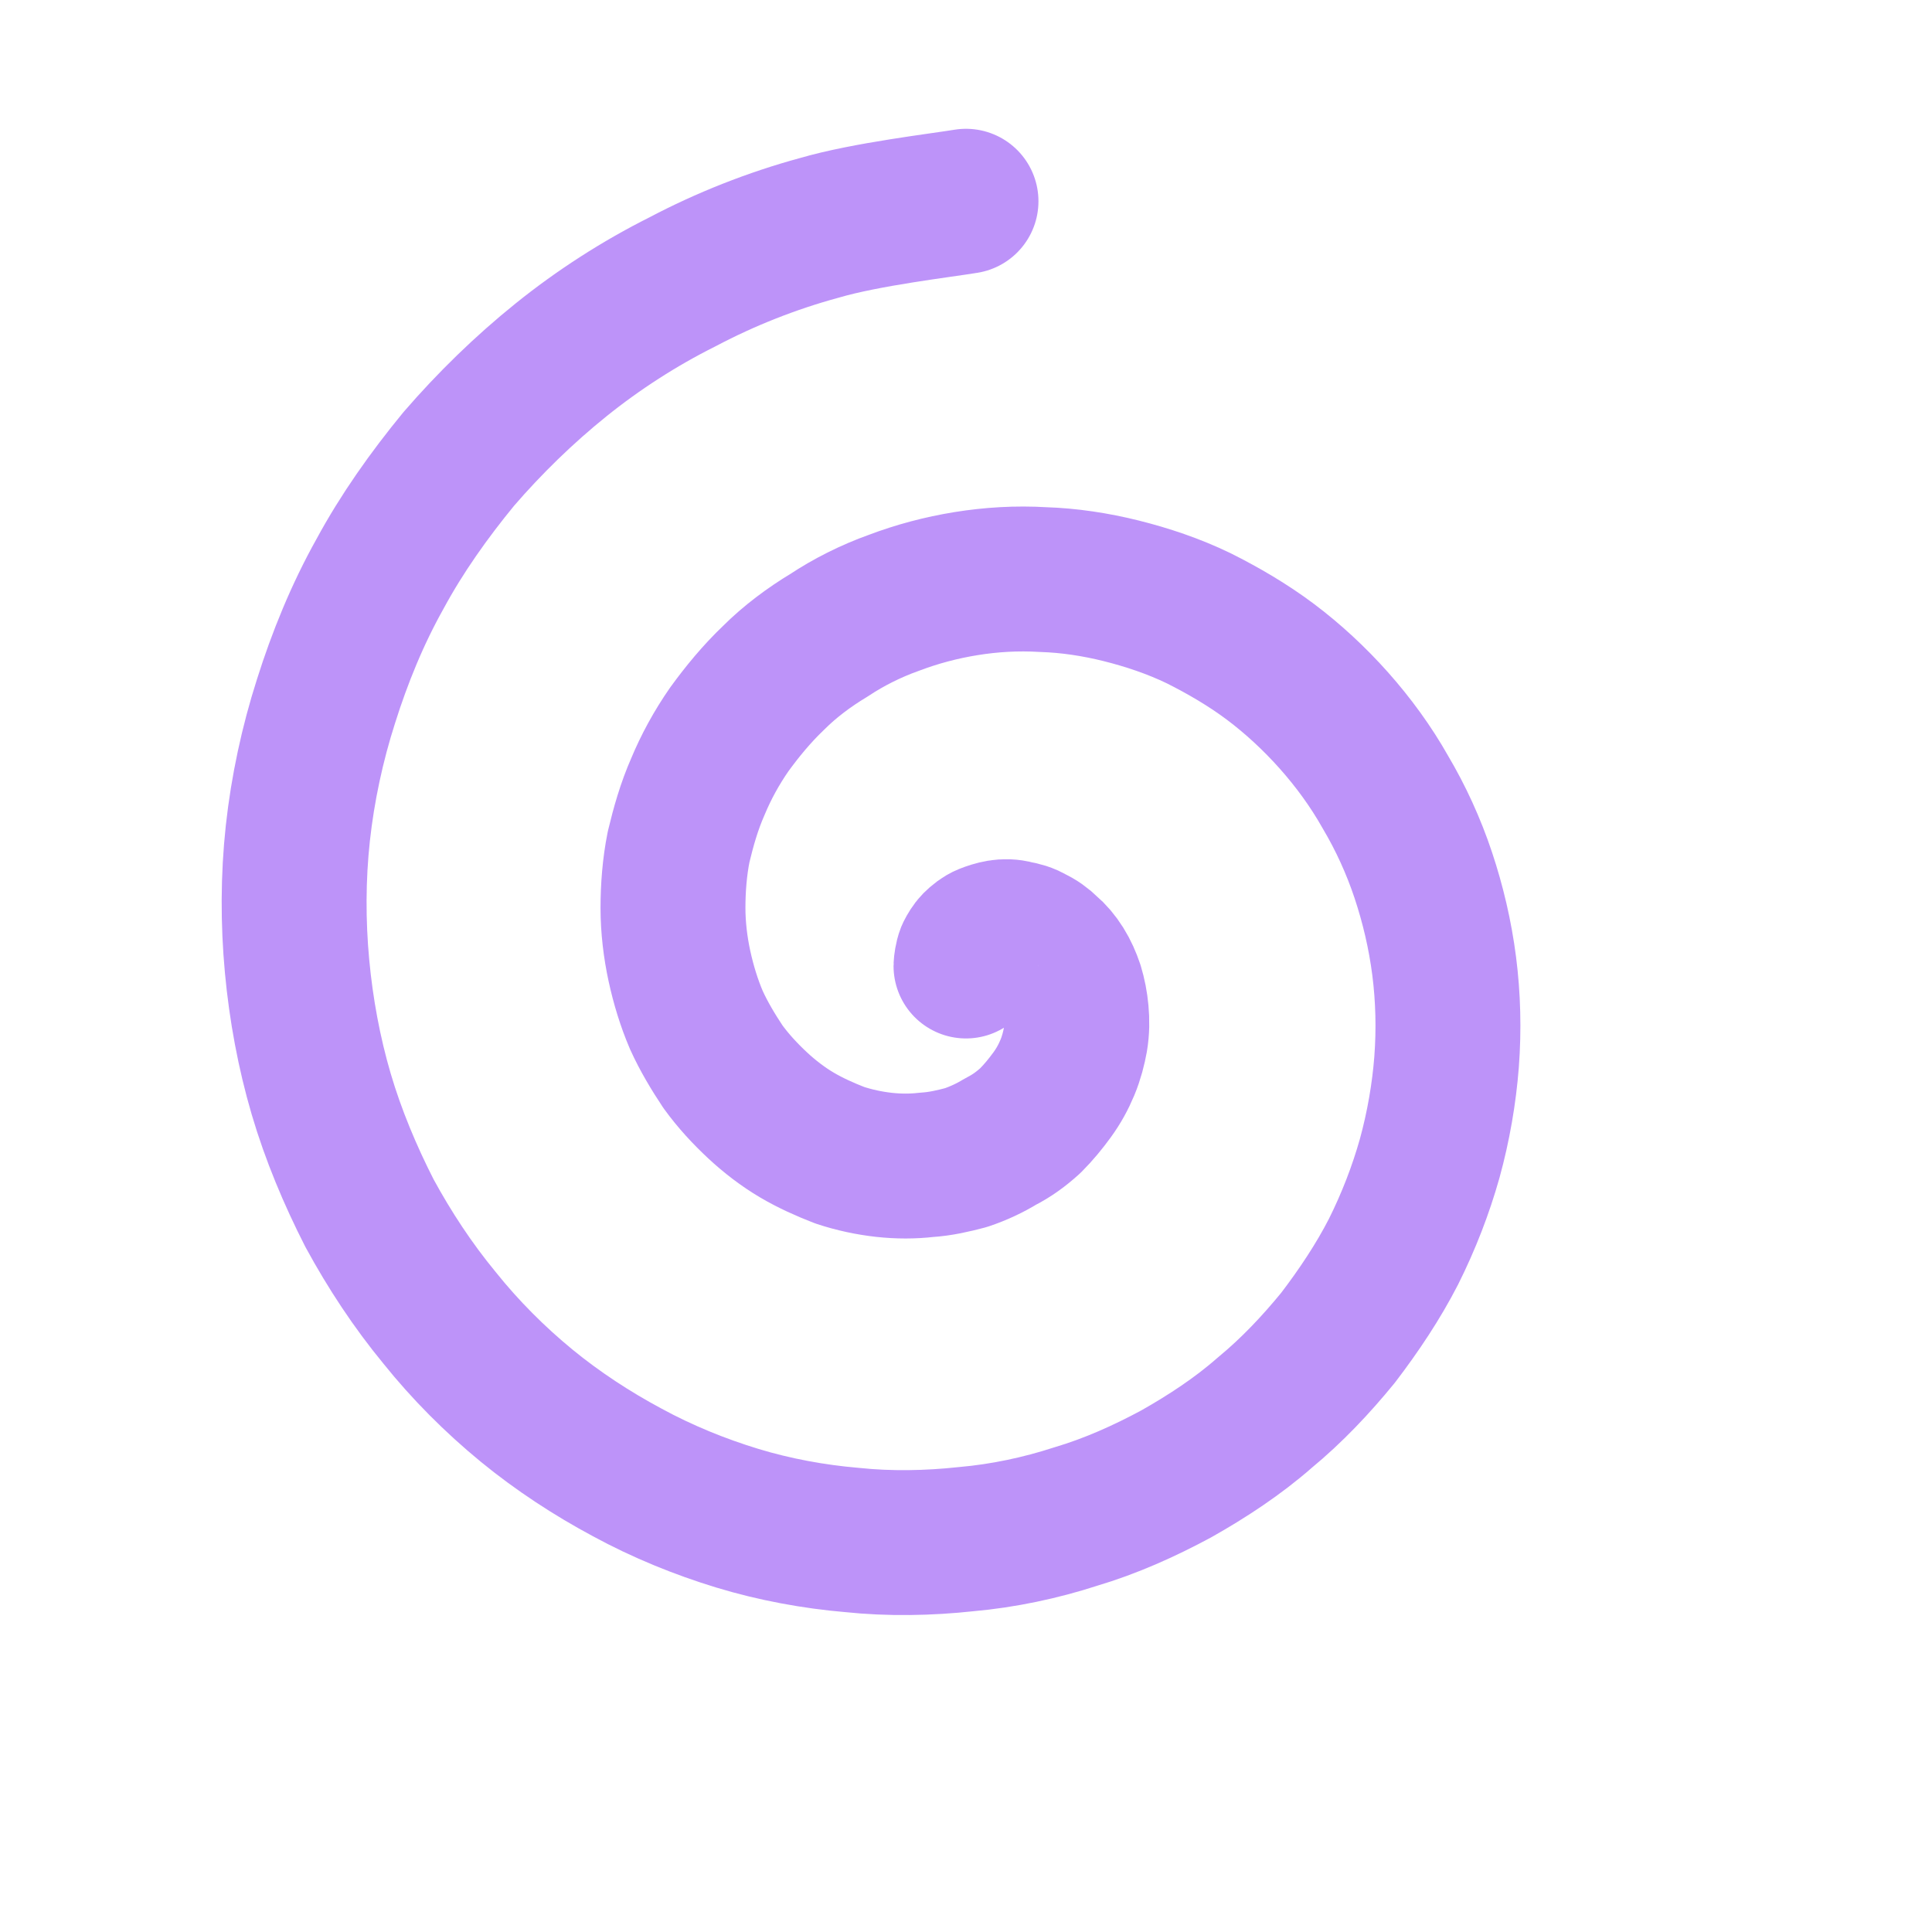
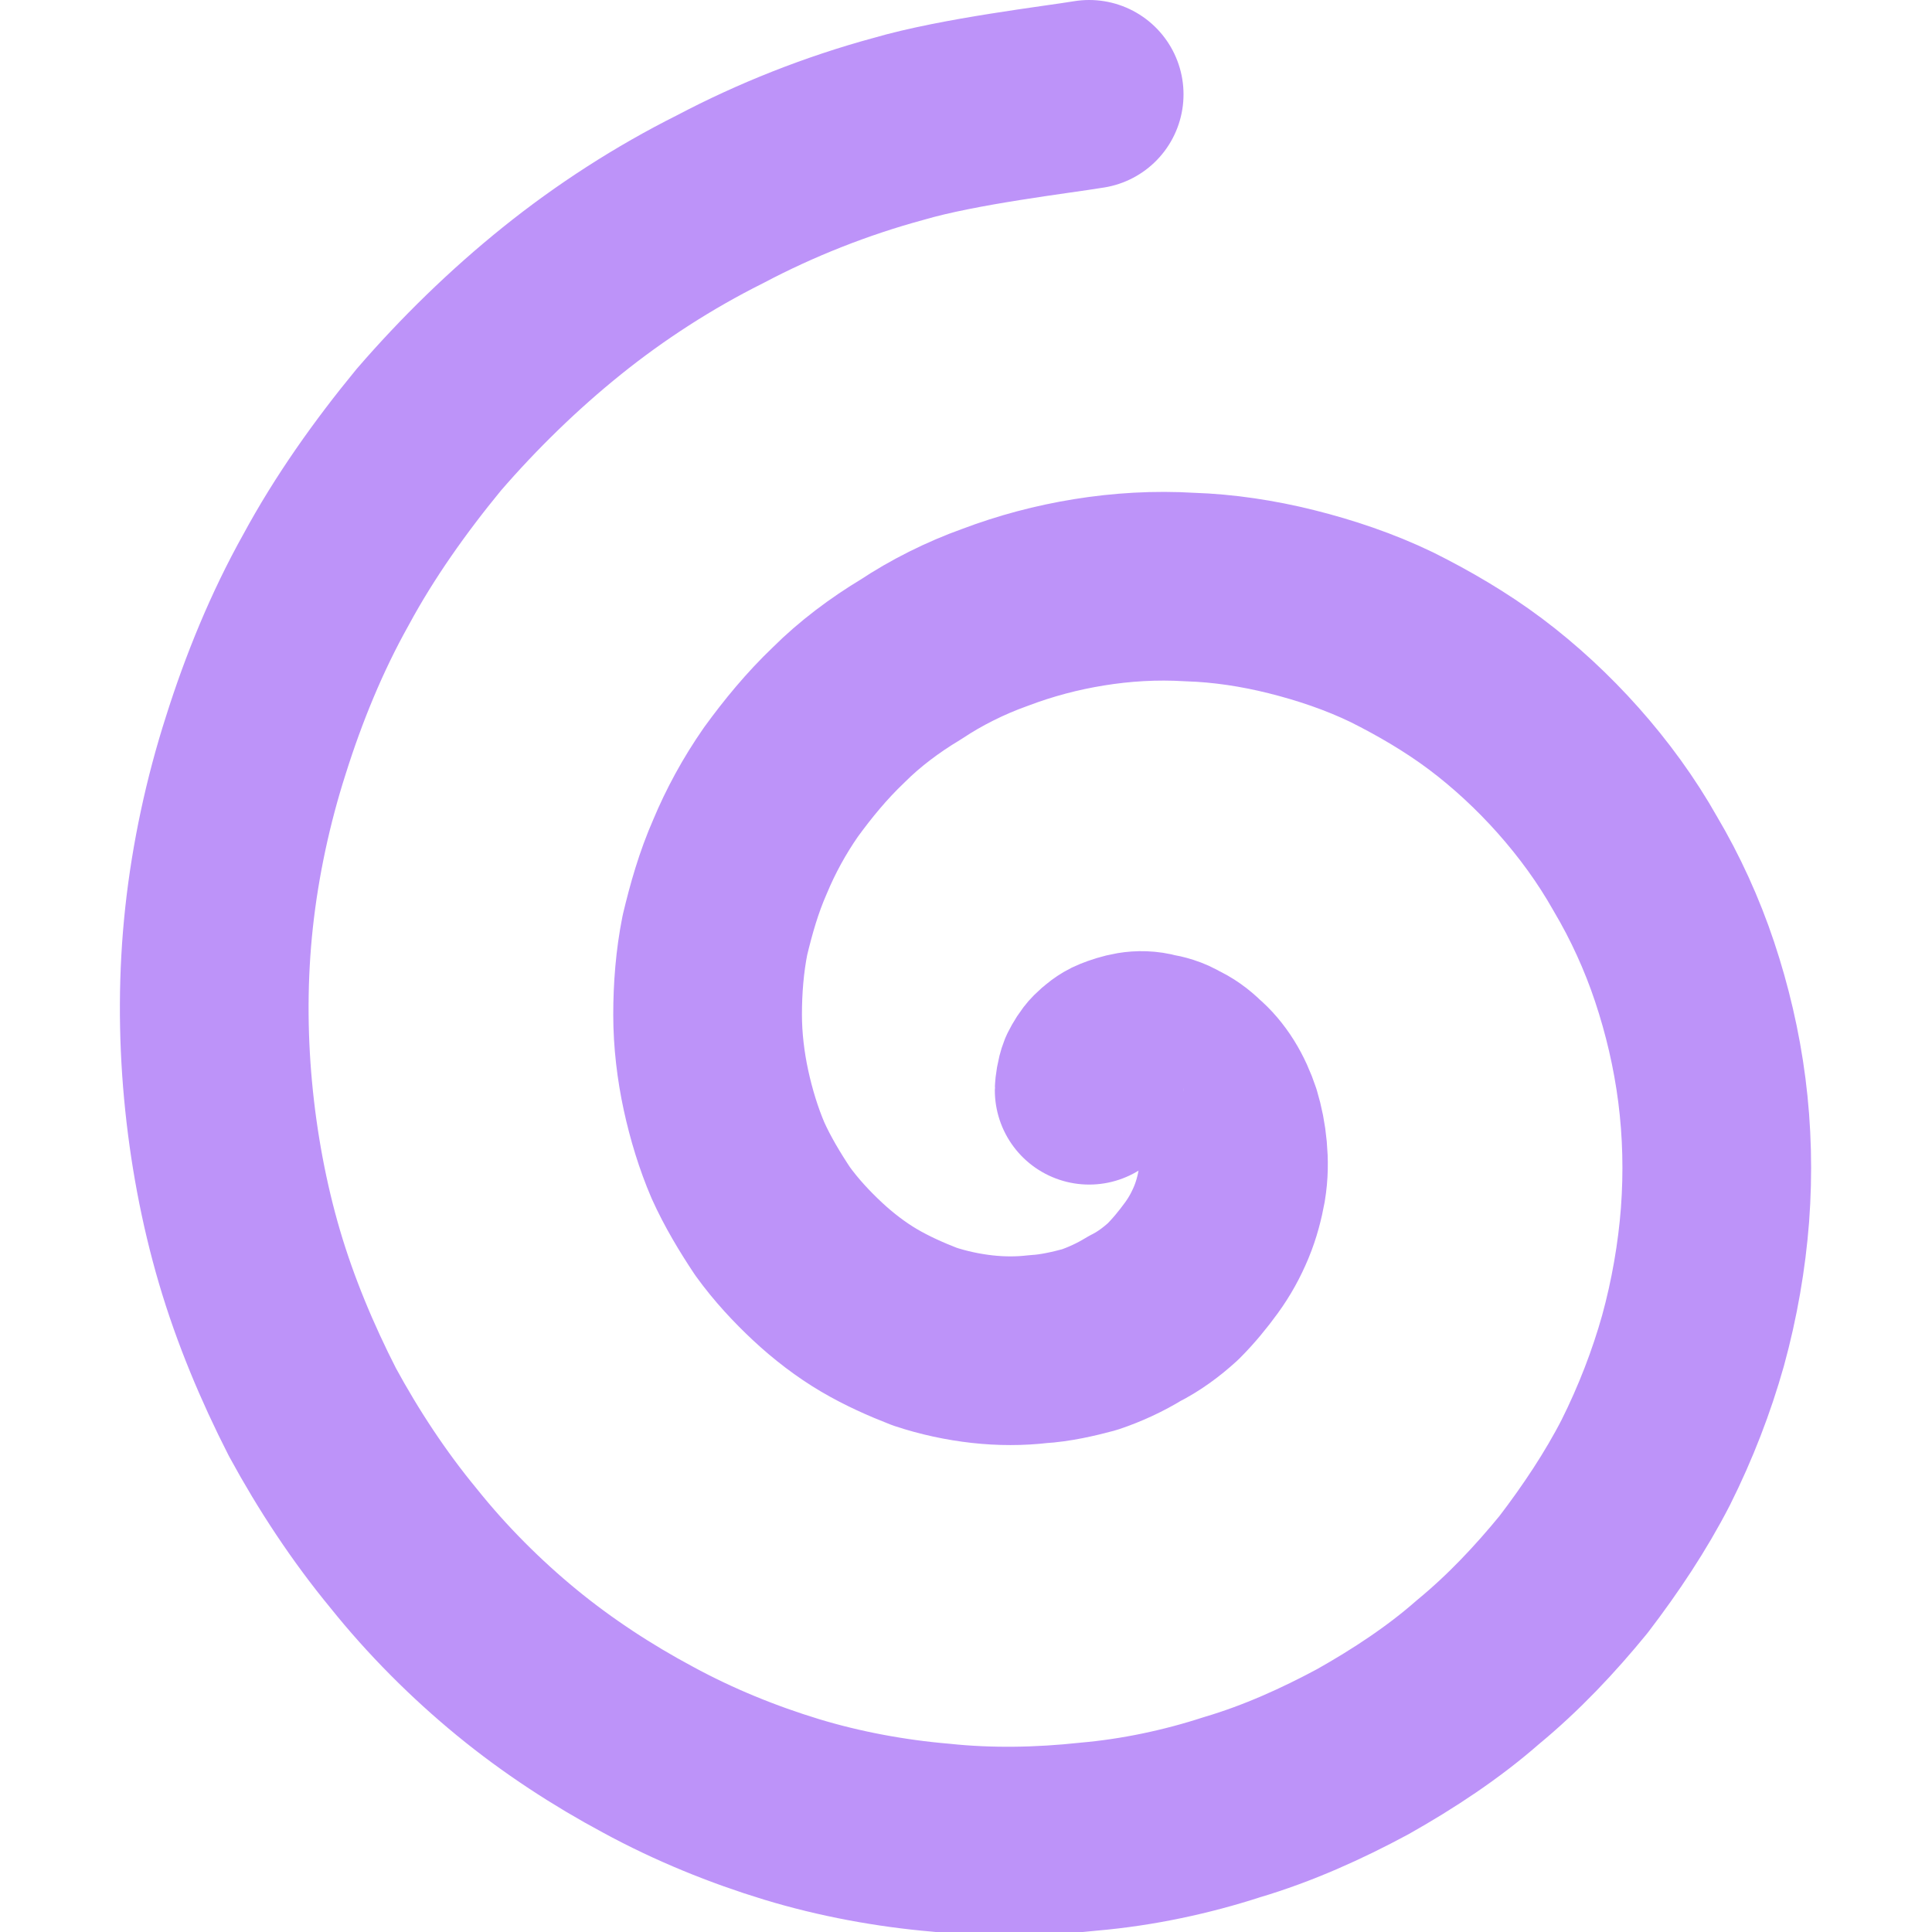
- <svg xmlns="http://www.w3.org/2000/svg" viewBox="0 0 24 24" role="img" aria-label="torrnado">
+ <svg xmlns="http://www.w3.org/2000/svg" viewBox="1.61 1.60 18.43 18.43" role="img" aria-label="torrnado">
  <path d="M12.00 12.00C12.00 11.98 12.01 11.90 12.03 11.85C12.05 11.81 12.08 11.76 12.11 11.73C12.15 11.69 12.20 11.65 12.25 11.63C12.30 11.61 12.36 11.59 12.42 11.58C12.48 11.57 12.55 11.57 12.62 11.59C12.68 11.60 12.76 11.62 12.82 11.66C12.89 11.69 12.96 11.74 13.02 11.80C13.08 11.85 13.14 11.92 13.19 12.00C13.24 12.08 13.28 12.17 13.31 12.26C13.34 12.36 13.36 12.46 13.37 12.57C13.38 12.68 13.38 12.79 13.36 12.91C13.34 13.02 13.31 13.14 13.26 13.26C13.21 13.38 13.15 13.49 13.07 13.60C12.99 13.71 12.90 13.82 12.80 13.92C12.69 14.02 12.57 14.11 12.43 14.18C12.30 14.26 12.15 14.33 12.00 14.38C11.85 14.42 11.68 14.46 11.51 14.47C11.34 14.49 11.16 14.49 10.98 14.47C10.80 14.45 10.61 14.41 10.43 14.35C10.25 14.28 10.07 14.20 9.90 14.10C9.73 14.00 9.56 13.87 9.41 13.73C9.26 13.59 9.11 13.43 8.98 13.25C8.86 13.07 8.74 12.87 8.65 12.67C8.56 12.46 8.49 12.23 8.44 12.00C8.39 11.77 8.36 11.52 8.36 11.28C8.36 11.03 8.38 10.77 8.43 10.52C8.49 10.27 8.56 10.02 8.67 9.77C8.77 9.53 8.90 9.29 9.06 9.06C9.22 8.84 9.40 8.62 9.61 8.42C9.81 8.22 10.05 8.04 10.30 7.89C10.54 7.73 10.82 7.59 11.10 7.49C11.39 7.38 11.69 7.30 12.00 7.25C12.31 7.20 12.63 7.18 12.96 7.20C13.28 7.21 13.61 7.26 13.93 7.34C14.25 7.42 14.58 7.53 14.89 7.68C15.19 7.83 15.50 8.01 15.78 8.22C16.06 8.43 16.33 8.68 16.57 8.95C16.81 9.22 17.03 9.52 17.21 9.84C17.40 10.16 17.56 10.51 17.68 10.87C17.80 11.23 17.89 11.61 17.94 12.00C17.99 12.39 18.00 12.79 17.97 13.19C17.94 13.58 17.87 13.99 17.76 14.39C17.65 14.78 17.50 15.17 17.31 15.55C17.12 15.92 16.88 16.28 16.62 16.62C16.35 16.95 16.05 17.27 15.71 17.55C15.38 17.84 15.00 18.09 14.61 18.31C14.22 18.52 13.80 18.71 13.36 18.84C12.93 18.98 12.46 19.08 12.00 19.12C11.54 19.17 11.05 19.18 10.58 19.13C10.11 19.09 9.62 19.00 9.16 18.86C8.70 18.72 8.23 18.53 7.79 18.29C7.36 18.06 6.93 17.78 6.54 17.46C6.15 17.14 5.78 16.77 5.46 16.37C5.13 15.97 4.84 15.53 4.59 15.07C4.35 14.60 4.14 14.10 3.99 13.59C3.84 13.08 3.74 12.54 3.69 12.00C3.64 11.46 3.64 10.90 3.70 10.35C3.76 9.80 3.88 9.24 4.05 8.71C4.22 8.17 4.44 7.63 4.72 7.13C4.99 6.63 5.33 6.15 5.70 5.70C6.08 5.26 6.51 4.84 6.97 4.47C7.43 4.10 7.94 3.77 8.48 3.50C9.01 3.22 9.59 2.99 10.18 2.83C10.76 2.66 11.70 2.55 12.00 2.50" fill="none" stroke="#bd93f9" stroke-width="1.8" stroke-linecap="round" stroke-linejoin="round" />
</svg>
